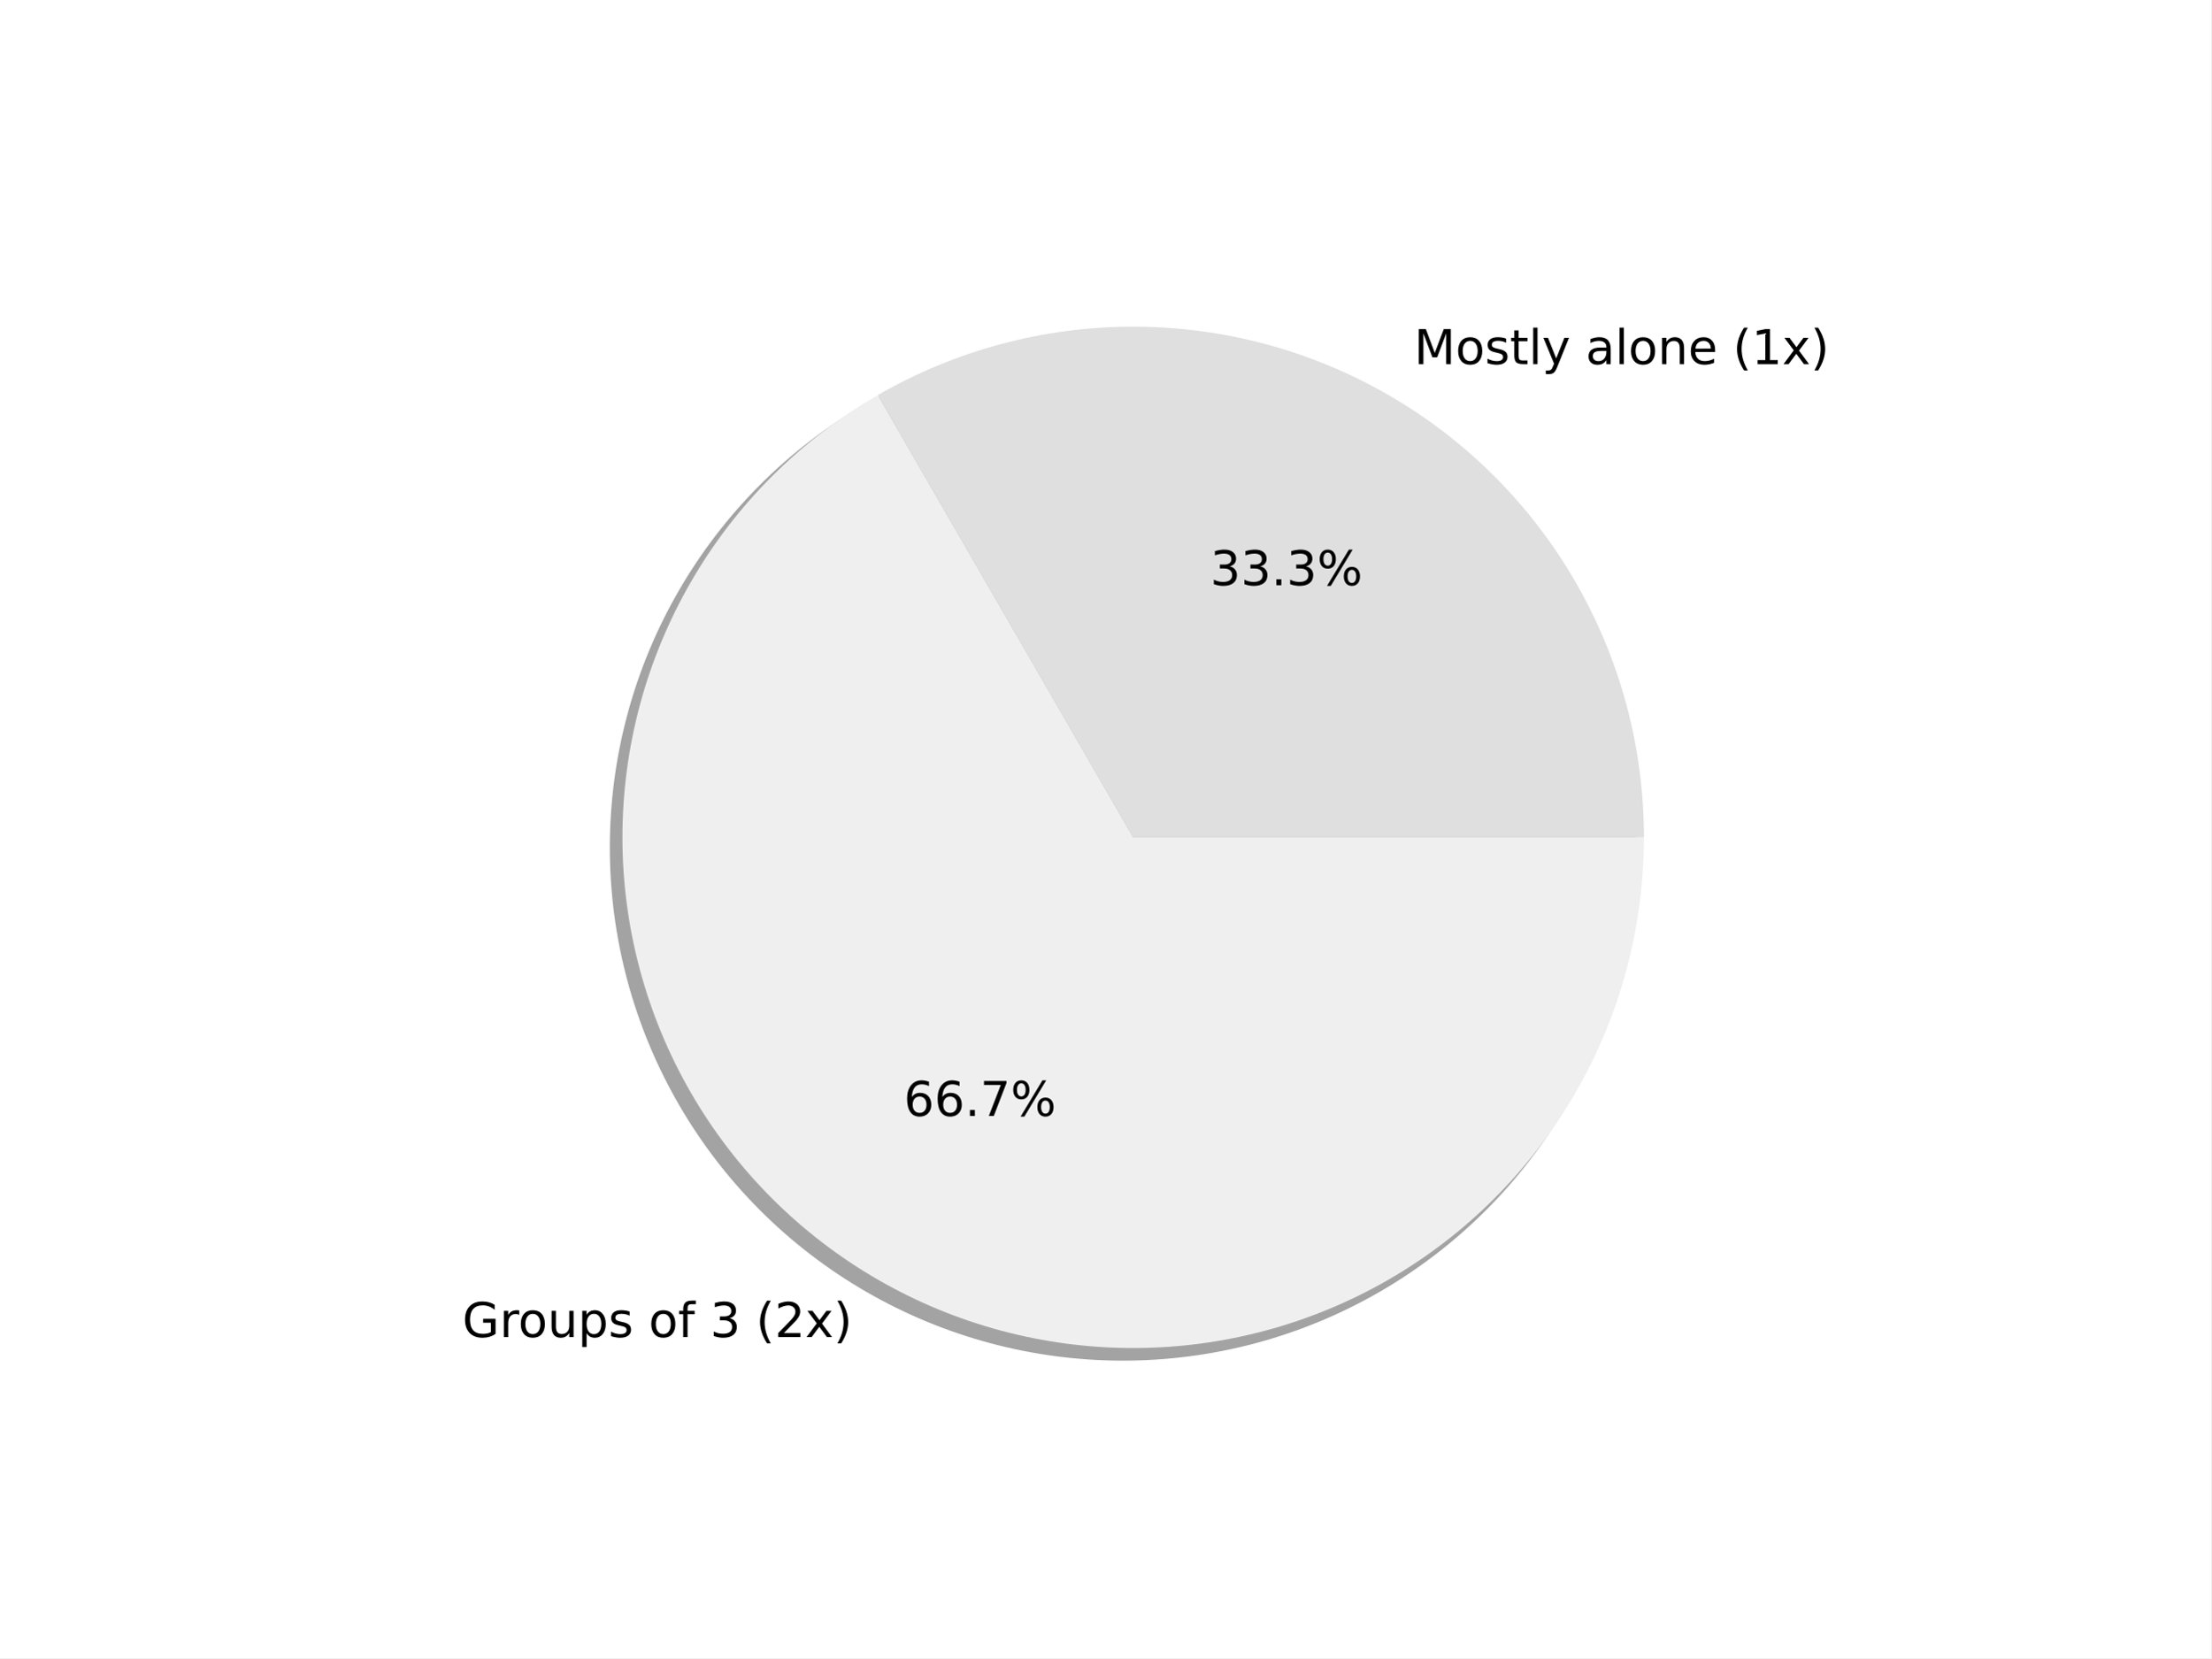
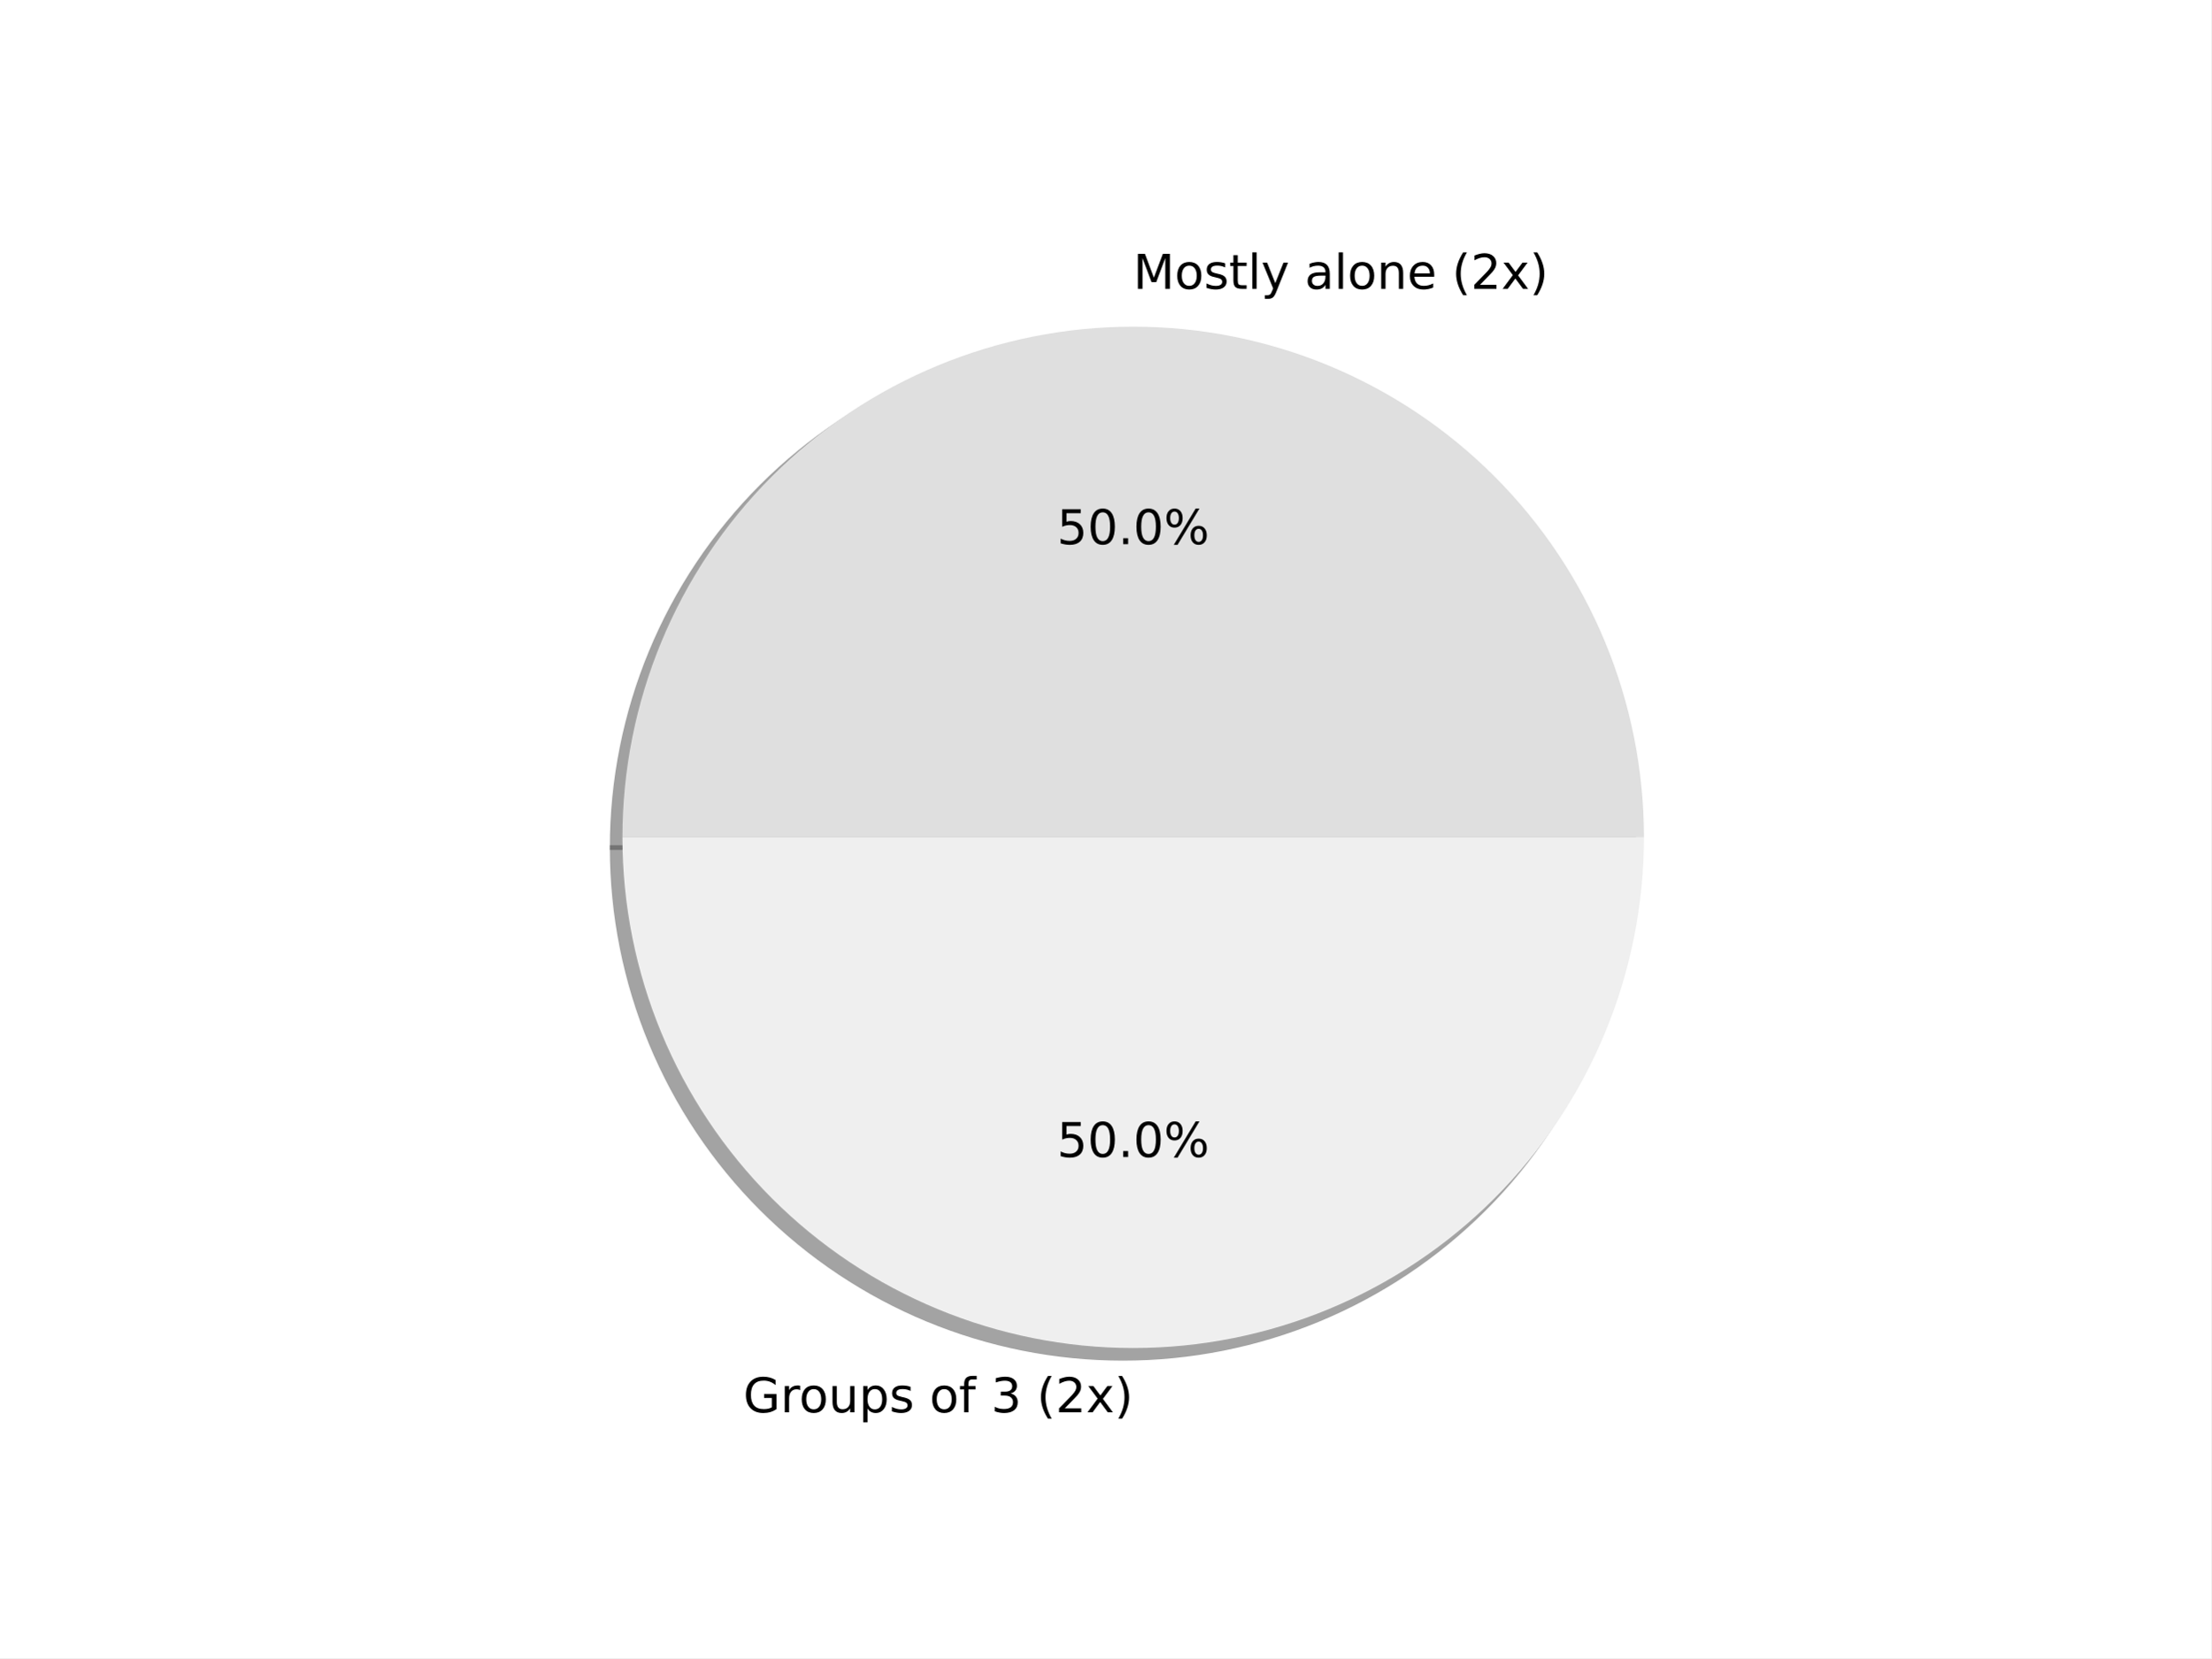
<svg xmlns="http://www.w3.org/2000/svg" xmlns:xlink="http://www.w3.org/1999/xlink" width="460.8pt" height="345.6pt" viewBox="0 0 460.8 345.6" version="1.1">
  <defs>
    <style type="text/css">*{stroke-linejoin: round; stroke-linecap: butt}</style>
  </defs>
  <g id="figure_1">
    <g id="patch_1">
      <path d="M 0 345.6  L 460.8 345.6  L 460.8 0  L 0 0  z " style="fill: #ffffff" />
    </g>
    <g id="axes_1">
      <g id="patch_2">
-         <path d="M 340.476 176.657  C 340.476 157.973 335.557 139.615 326.215 123.434  C 316.873 107.254 303.434 93.815 287.254 84.473  C 271.073 75.131 252.715 70.212 234.031 70.212  C 215.348 70.212 196.989 75.131 180.809 84.473  L 234.031 176.657  L 340.476 176.657  z " style="fill: #434343; opacity: 0.5; stroke: #434343; stroke-linejoin: miter" />
+         <path d="M 340.476 176.657  C 340.476 148.437 329.254 121.344 309.299 101.389  C 289.344 81.434 262.251 70.212 234.031 70.212  C 205.811 70.212 178.718 81.434 158.763 101.389  C 138.809 121.344 127.586 148.437 127.586 176.657  L 234.031 176.657  L 340.476 176.657  z " style="fill: #434343; opacity: 0.5; stroke: #434343; stroke-linejoin: miter" />
      </g>
      <g id="patch_3">
-         <path d="M 180.809 84.473  C 164.628 93.815 151.189 107.254 141.847 123.435  C 132.505 139.615 127.586 157.973 127.586 176.657  C 127.586 195.34 132.505 213.699 141.847 229.879  C 151.189 246.06 164.628 259.499 180.809 268.841  C 196.989 278.183 215.348 283.102 234.031 283.102  C 252.715 283.102 271.073 278.183 287.254 268.841  C 303.434 259.499 316.873 246.06 326.215 229.879  C 335.557 213.699 340.476 195.34 340.476 176.657  L 234.031 176.657  L 180.809 84.473  z " style="fill: #484848; opacity: 0.5; stroke: #484848; stroke-linejoin: miter" />
+         <path d="M 127.586 176.657  C 127.586 204.877 138.809 231.97 158.763 251.925  C 178.718 271.879 205.811 283.102 234.031 283.102  C 262.251 283.102 289.344 271.879 309.299 251.925  C 329.254 231.97 340.476 204.877 340.476 176.657  L 234.031 176.657  L 127.586 176.657  z " style="fill: #484848; opacity: 0.5; stroke: #484848; stroke-linejoin: miter" />
      </g>
      <g id="patch_4">
-         <path d="M 342.605 174.528  C 342.605 155.844 337.686 137.486 328.344 121.306  C 319.002 105.125 305.563 91.686 289.382 82.344  C 273.202 73.002 254.844 68.083 236.16 68.083  C 217.476 68.083 199.118 73.002 182.938 82.344  L 236.16 174.528  L 342.605 174.528  z " style="fill: #dfdfdf" />
+         <path d="M 342.605 174.528  C 342.605 146.308 331.382 119.215 311.428 99.26  C 291.473 79.306 264.38 68.083 236.16 68.083  C 207.94 68.083 180.847 79.306 160.892 99.26  C 140.938 119.215 129.715 146.308 129.715 174.528  L 236.16 174.528  L 342.605 174.528  z " style="fill: #dfdfdf" />
      </g>
      <g id="patch_5">
-         <path d="M 182.938 82.344  C 166.757 91.686 153.318 105.125 143.976 121.306  C 134.634 137.486 129.715 155.844 129.715 174.528  C 129.715 193.212 134.634 211.57 143.976 227.75  C 153.318 243.931 166.757 257.37 182.938 266.712  C 199.118 276.054 217.476 280.973 236.16 280.973  C 254.844 280.973 273.202 276.054 289.382 266.712  C 305.563 257.37 319.002 243.931 328.344 227.75  C 337.686 211.57 342.605 193.212 342.605 174.528  L 236.16 174.528  L 182.938 82.344  z " style="fill: #efefef" />
+         <path d="M 129.715 174.528  C 129.715 202.748 140.938 229.841 160.892 249.796  C 180.847 269.75 207.94 280.973 236.16 280.973  C 264.38 280.973 291.473 269.75 311.428 249.796  C 331.382 229.841 342.605 202.748 342.605 174.528  L 236.16 174.528  L 129.715 174.528  z " style="fill: #efefef" />
      </g>
      <g id="matplotlib.axis_1" />
      <g id="matplotlib.axis_2" />
      <g id="text_1">
-         <g transform="translate(294.7046 75.88508)scale(0.1 -0.1)">
+         <g transform="translate(236.16 60.1981)scale(0.1 -0.1)">
          <defs>
            <path id="DejaVuSans-4d" d="M 628 4666  L 1569 4666  L 2759 1491  L 3956 4666  L 4897 4666  L 4897 0  L 4281 0  L 4281 4097  L 3078 897  L 2444 897  L 1241 4097  L 1241 0  L 628 0  L 628 4666  z " transform="scale(0.015625)" />
            <path id="DejaVuSans-6f" d="M 1959 3097  Q 1497 3097 1228 2736  Q 959 2375 959 1747  Q 959 1119 1226 758  Q 1494 397 1959 397  Q 2419 397 2687 759  Q 2956 1122 2956 1747  Q 2956 2369 2687 2733  Q 2419 3097 1959 3097  z M 1959 3584  Q 2709 3584 3137 3096  Q 3566 2609 3566 1747  Q 3566 888 3137 398  Q 2709 -91 1959 -91  Q 1206 -91 779 398  Q 353 888 353 1747  Q 353 2609 779 3096  Q 1206 3584 1959 3584  z " transform="scale(0.015625)" />
            <path id="DejaVuSans-73" d="M 2834 3397  L 2834 2853  Q 2591 2978 2328 3040  Q 2066 3103 1784 3103  Q 1356 3103 1142 2972  Q 928 2841 928 2578  Q 928 2378 1081 2264  Q 1234 2150 1697 2047  L 1894 2003  Q 2506 1872 2764 1633  Q 3022 1394 3022 966  Q 3022 478 2636 193  Q 2250 -91 1575 -91  Q 1294 -91 989 -36  Q 684 19 347 128  L 347 722  Q 666 556 975 473  Q 1284 391 1588 391  Q 1994 391 2212 530  Q 2431 669 2431 922  Q 2431 1156 2273 1281  Q 2116 1406 1581 1522  L 1381 1569  Q 847 1681 609 1914  Q 372 2147 372 2553  Q 372 3047 722 3315  Q 1072 3584 1716 3584  Q 2034 3584 2315 3537  Q 2597 3491 2834 3397  z " transform="scale(0.015625)" />
            <path id="DejaVuSans-74" d="M 1172 4494  L 1172 3500  L 2356 3500  L 2356 3053  L 1172 3053  L 1172 1153  Q 1172 725 1289 603  Q 1406 481 1766 481  L 2356 481  L 2356 0  L 1766 0  Q 1100 0 847 248  Q 594 497 594 1153  L 594 3053  L 172 3053  L 172 3500  L 594 3500  L 594 4494  L 1172 4494  z " transform="scale(0.015625)" />
            <path id="DejaVuSans-6c" d="M 603 4863  L 1178 4863  L 1178 0  L 603 0  L 603 4863  z " transform="scale(0.015625)" />
            <path id="DejaVuSans-79" d="M 2059 -325  Q 1816 -950 1584 -1140  Q 1353 -1331 966 -1331  L 506 -1331  L 506 -850  L 844 -850  Q 1081 -850 1212 -737  Q 1344 -625 1503 -206  L 1606 56  L 191 3500  L 800 3500  L 1894 763  L 2988 3500  L 3597 3500  L 2059 -325  z " transform="scale(0.015625)" />
            <path id="DejaVuSans-20" transform="scale(0.015625)" />
            <path id="DejaVuSans-61" d="M 2194 1759  Q 1497 1759 1228 1600  Q 959 1441 959 1056  Q 959 750 1161 570  Q 1363 391 1709 391  Q 2188 391 2477 730  Q 2766 1069 2766 1631  L 2766 1759  L 2194 1759  z M 3341 1997  L 3341 0  L 2766 0  L 2766 531  Q 2569 213 2275 61  Q 1981 -91 1556 -91  Q 1019 -91 701 211  Q 384 513 384 1019  Q 384 1609 779 1909  Q 1175 2209 1959 2209  L 2766 2209  L 2766 2266  Q 2766 2663 2505 2880  Q 2244 3097 1772 3097  Q 1472 3097 1187 3025  Q 903 2953 641 2809  L 641 3341  Q 956 3463 1253 3523  Q 1550 3584 1831 3584  Q 2591 3584 2966 3190  Q 3341 2797 3341 1997  z " transform="scale(0.015625)" />
            <path id="DejaVuSans-6e" d="M 3513 2113  L 3513 0  L 2938 0  L 2938 2094  Q 2938 2591 2744 2837  Q 2550 3084 2163 3084  Q 1697 3084 1428 2787  Q 1159 2491 1159 1978  L 1159 0  L 581 0  L 581 3500  L 1159 3500  L 1159 2956  Q 1366 3272 1645 3428  Q 1925 3584 2291 3584  Q 2894 3584 3203 3211  Q 3513 2838 3513 2113  z " transform="scale(0.015625)" />
            <path id="DejaVuSans-65" d="M 3597 1894  L 3597 1613  L 953 1613  Q 991 1019 1311 708  Q 1631 397 2203 397  Q 2534 397 2845 478  Q 3156 559 3463 722  L 3463 178  Q 3153 47 2828 -22  Q 2503 -91 2169 -91  Q 1331 -91 842 396  Q 353 884 353 1716  Q 353 2575 817 3079  Q 1281 3584 2069 3584  Q 2775 3584 3186 3129  Q 3597 2675 3597 1894  z M 3022 2063  Q 3016 2534 2758 2815  Q 2500 3097 2075 3097  Q 1594 3097 1305 2825  Q 1016 2553 972 2059  L 3022 2063  z " transform="scale(0.015625)" />
            <path id="DejaVuSans-28" d="M 1984 4856  Q 1566 4138 1362 3434  Q 1159 2731 1159 2009  Q 1159 1288 1364 580  Q 1569 -128 1984 -844  L 1484 -844  Q 1016 -109 783 600  Q 550 1309 550 2009  Q 550 2706 781 3412  Q 1013 4119 1484 4856  L 1984 4856  z " transform="scale(0.015625)" />
-             <path id="DejaVuSans-31" d="M 794 531  L 1825 531  L 1825 4091  L 703 3866  L 703 4441  L 1819 4666  L 2450 4666  L 2450 531  L 3481 531  L 3481 0  L 794 0  L 794 531  z " transform="scale(0.015625)" />
+             <path id="DejaVuSans-32" d="M 1228 531  L 3431 531  L 3431 0  L 469 0  L 469 531  Q 828 903 1448 1529  Q 2069 2156 2228 2338  Q 2531 2678 2651 2914  Q 2772 3150 2772 3378  Q 2772 3750 2511 3984  Q 2250 4219 1831 4219  Q 1534 4219 1204 4116  Q 875 4013 500 3803  L 500 4441  Q 881 4594 1212 4672  Q 1544 4750 1819 4750  Q 2544 4750 2975 4387  Q 3406 4025 3406 3419  Q 3406 3131 3298 2873  Q 3191 2616 2906 2266  Q 2828 2175 2409 1742  Q 1991 1309 1228 531  z " transform="scale(0.015625)" />
            <path id="DejaVuSans-78" d="M 3513 3500  L 2247 1797  L 3578 0  L 2900 0  L 1881 1375  L 863 0  L 184 0  L 1544 1831  L 300 3500  L 978 3500  L 1906 2253  L 2834 3500  L 3513 3500  z " transform="scale(0.015625)" />
            <path id="DejaVuSans-29" d="M 513 4856  L 1013 4856  Q 1481 4119 1714 3412  Q 1947 2706 1947 2009  Q 1947 1309 1714 600  Q 1481 -109 1013 -844  L 513 -844  Q 928 -128 1133 580  Q 1338 1288 1338 2009  Q 1338 2731 1133 3434  Q 928 4138 513 4856  z " transform="scale(0.015625)" />
          </defs>
          <use xlink:href="#DejaVuSans-4d" />
          <use xlink:href="#DejaVuSans-6f" x="86.279" />
          <use xlink:href="#DejaVuSans-73" x="147.461" />
          <use xlink:href="#DejaVuSans-74" x="199.561" />
          <use xlink:href="#DejaVuSans-6c" x="238.77" />
          <use xlink:href="#DejaVuSans-79" x="266.553" />
          <use xlink:href="#DejaVuSans-20" x="325.732" />
          <use xlink:href="#DejaVuSans-61" x="357.52" />
          <use xlink:href="#DejaVuSans-6c" x="418.799" />
          <use xlink:href="#DejaVuSans-6f" x="446.582" />
          <use xlink:href="#DejaVuSans-6e" x="507.764" />
          <use xlink:href="#DejaVuSans-65" x="571.143" />
          <use xlink:href="#DejaVuSans-20" x="632.666" />
          <use xlink:href="#DejaVuSans-28" x="664.453" />
-           <use xlink:href="#DejaVuSans-31" x="703.467" />
+           <use xlink:href="#DejaVuSans-32" x="703.467" />
          <use xlink:href="#DejaVuSans-78" x="767.09" />
          <use xlink:href="#DejaVuSans-29" x="826.27" />
        </g>
      </g>
      <g id="text_2">
-         <g transform="translate(252.2098 121.977)scale(0.1 -0.1)">
+         <g transform="translate(220.2764 113.4205)scale(0.1 -0.1)">
          <defs>
-             <path id="DejaVuSans-33" d="M 2597 2516  Q 3050 2419 3304 2112  Q 3559 1806 3559 1356  Q 3559 666 3084 287  Q 2609 -91 1734 -91  Q 1441 -91 1130 -33  Q 819 25 488 141  L 488 750  Q 750 597 1062 519  Q 1375 441 1716 441  Q 2309 441 2620 675  Q 2931 909 2931 1356  Q 2931 1769 2642 2001  Q 2353 2234 1838 2234  L 1294 2234  L 1294 2753  L 1863 2753  Q 2328 2753 2575 2939  Q 2822 3125 2822 3475  Q 2822 3834 2567 4026  Q 2313 4219 1838 4219  Q 1578 4219 1281 4162  Q 984 4106 628 3988  L 628 4550  Q 988 4650 1302 4700  Q 1616 4750 1894 4750  Q 2613 4750 3031 4423  Q 3450 4097 3450 3541  Q 3450 3153 3228 2886  Q 3006 2619 2597 2516  z " transform="scale(0.015625)" />
+             <path id="DejaVuSans-35" d="M 691 4666  L 3169 4666  L 3169 4134  L 1269 4134  L 1269 2991  Q 1406 3038 1543 3061  Q 1681 3084 1819 3084  Q 2600 3084 3056 2656  Q 3513 2228 3513 1497  Q 3513 744 3044 326  Q 2575 -91 1722 -91  Q 1428 -91 1123 -41  Q 819 9 494 109  L 494 744  Q 775 591 1075 516  Q 1375 441 1709 441  Q 2250 441 2565 725  Q 2881 1009 2881 1497  Q 2881 1984 2565 2268  Q 2250 2553 1709 2553  Q 1456 2553 1204 2497  Q 953 2441 691 2322  L 691 4666  z " transform="scale(0.015625)" />
+             <path id="DejaVuSans-30" d="M 2034 4250  Q 1547 4250 1301 3770  Q 1056 3291 1056 2328  Q 1056 1369 1301 889  Q 1547 409 2034 409  Q 2525 409 2770 889  Q 3016 1369 3016 2328  Q 3016 3291 2770 3770  Q 2525 4250 2034 4250  z M 2034 4750  Q 2819 4750 3233 4129  Q 3647 3509 3647 2328  Q 3647 1150 3233 529  Q 2819 -91 2034 -91  Q 1250 -91 836 529  Q 422 1150 422 2328  Q 422 3509 836 4129  Q 1250 4750 2034 4750  z " transform="scale(0.015625)" />
            <path id="DejaVuSans-2e" d="M 684 794  L 1344 794  L 1344 0  L 684 0  L 684 794  z " transform="scale(0.015625)" />
            <path id="DejaVuSans-25" d="M 4653 2053  Q 4381 2053 4226 1822  Q 4072 1591 4072 1178  Q 4072 772 4226 539  Q 4381 306 4653 306  Q 4919 306 5073 539  Q 5228 772 5228 1178  Q 5228 1588 5073 1820  Q 4919 2053 4653 2053  z M 4653 2450  Q 5147 2450 5437 2106  Q 5728 1763 5728 1178  Q 5728 594 5436 251  Q 5144 -91 4653 -91  Q 4153 -91 3862 251  Q 3572 594 3572 1178  Q 3572 1766 3864 2108  Q 4156 2450 4653 2450  z M 1428 4353  Q 1159 4353 1004 4120  Q 850 3888 850 3481  Q 850 3069 1003 2837  Q 1156 2606 1428 2606  Q 1700 2606 1854 2837  Q 2009 3069 2009 3481  Q 2009 3884 1853 4118  Q 1697 4353 1428 4353  z M 4250 4750  L 4750 4750  L 1831 -91  L 1331 -91  L 4250 4750  z M 1428 4750  Q 1922 4750 2215 4408  Q 2509 4066 2509 3481  Q 2509 2891 2217 2550  Q 1925 2209 1428 2209  Q 931 2209 642 2551  Q 353 2894 353 3481  Q 353 4063 643 4406  Q 934 4750 1428 4750  z " transform="scale(0.015625)" />
          </defs>
-           <use xlink:href="#DejaVuSans-33" />
-           <use xlink:href="#DejaVuSans-33" x="63.623" />
+           <use xlink:href="#DejaVuSans-35" />
+           <use xlink:href="#DejaVuSans-30" x="63.623" />
          <use xlink:href="#DejaVuSans-2e" x="127.246" />
-           <use xlink:href="#DejaVuSans-33" x="159.033" />
+           <use xlink:href="#DejaVuSans-30" x="159.033" />
          <use xlink:href="#DejaVuSans-25" x="222.656" />
        </g>
      </g>
      <g id="text_3">
-         <g transform="translate(96.34662 278.6897)scale(0.1 -0.1)">
+         <g transform="translate(154.8913 294.3767)scale(0.1 -0.1)">
          <defs>
            <path id="DejaVuSans-47" d="M 3809 666  L 3809 1919  L 2778 1919  L 2778 2438  L 4434 2438  L 4434 434  Q 4069 175 3628 42  Q 3188 -91 2688 -91  Q 1594 -91 976 548  Q 359 1188 359 2328  Q 359 3472 976 4111  Q 1594 4750 2688 4750  Q 3144 4750 3555 4637  Q 3966 4525 4313 4306  L 4313 3634  Q 3963 3931 3569 4081  Q 3175 4231 2741 4231  Q 1884 4231 1454 3753  Q 1025 3275 1025 2328  Q 1025 1384 1454 906  Q 1884 428 2741 428  Q 3075 428 3337 486  Q 3600 544 3809 666  z " transform="scale(0.015625)" />
            <path id="DejaVuSans-72" d="M 2631 2963  Q 2534 3019 2420 3045  Q 2306 3072 2169 3072  Q 1681 3072 1420 2755  Q 1159 2438 1159 1844  L 1159 0  L 581 0  L 581 3500  L 1159 3500  L 1159 2956  Q 1341 3275 1631 3429  Q 1922 3584 2338 3584  Q 2397 3584 2469 3576  Q 2541 3569 2628 3553  L 2631 2963  z " transform="scale(0.015625)" />
            <path id="DejaVuSans-75" d="M 544 1381  L 544 3500  L 1119 3500  L 1119 1403  Q 1119 906 1312 657  Q 1506 409 1894 409  Q 2359 409 2629 706  Q 2900 1003 2900 1516  L 2900 3500  L 3475 3500  L 3475 0  L 2900 0  L 2900 538  Q 2691 219 2414 64  Q 2138 -91 1772 -91  Q 1169 -91 856 284  Q 544 659 544 1381  z M 1991 3584  L 1991 3584  z " transform="scale(0.015625)" />
            <path id="DejaVuSans-70" d="M 1159 525  L 1159 -1331  L 581 -1331  L 581 3500  L 1159 3500  L 1159 2969  Q 1341 3281 1617 3432  Q 1894 3584 2278 3584  Q 2916 3584 3314 3078  Q 3713 2572 3713 1747  Q 3713 922 3314 415  Q 2916 -91 2278 -91  Q 1894 -91 1617 61  Q 1341 213 1159 525  z M 3116 1747  Q 3116 2381 2855 2742  Q 2594 3103 2138 3103  Q 1681 3103 1420 2742  Q 1159 2381 1159 1747  Q 1159 1113 1420 752  Q 1681 391 2138 391  Q 2594 391 2855 752  Q 3116 1113 3116 1747  z " transform="scale(0.015625)" />
            <path id="DejaVuSans-66" d="M 2375 4863  L 2375 4384  L 1825 4384  Q 1516 4384 1395 4259  Q 1275 4134 1275 3809  L 1275 3500  L 2222 3500  L 2222 3053  L 1275 3053  L 1275 0  L 697 0  L 697 3053  L 147 3053  L 147 3500  L 697 3500  L 697 3744  Q 697 4328 969 4595  Q 1241 4863 1831 4863  L 2375 4863  z " transform="scale(0.015625)" />
-             <path id="DejaVuSans-32" d="M 1228 531  L 3431 531  L 3431 0  L 469 0  L 469 531  Q 828 903 1448 1529  Q 2069 2156 2228 2338  Q 2531 2678 2651 2914  Q 2772 3150 2772 3378  Q 2772 3750 2511 3984  Q 2250 4219 1831 4219  Q 1534 4219 1204 4116  Q 875 4013 500 3803  L 500 4441  Q 881 4594 1212 4672  Q 1544 4750 1819 4750  Q 2544 4750 2975 4387  Q 3406 4025 3406 3419  Q 3406 3131 3298 2873  Q 3191 2616 2906 2266  Q 2828 2175 2409 1742  Q 1991 1309 1228 531  z " transform="scale(0.015625)" />
+             <path id="DejaVuSans-33" d="M 2597 2516  Q 3050 2419 3304 2112  Q 3559 1806 3559 1356  Q 3559 666 3084 287  Q 2609 -91 1734 -91  Q 1441 -91 1130 -33  Q 819 25 488 141  L 488 750  Q 750 597 1062 519  Q 1375 441 1716 441  Q 2309 441 2620 675  Q 2931 909 2931 1356  Q 2931 1769 2642 2001  Q 2353 2234 1838 2234  L 1294 2234  L 1294 2753  L 1863 2753  Q 2328 2753 2575 2939  Q 2822 3125 2822 3475  Q 2822 3834 2567 4026  Q 2313 4219 1838 4219  Q 1578 4219 1281 4162  Q 984 4106 628 3988  L 628 4550  Q 988 4650 1302 4700  Q 1616 4750 1894 4750  Q 2613 4750 3031 4423  Q 3450 4097 3450 3541  Q 3450 3153 3228 2886  Q 3006 2619 2597 2516  z " transform="scale(0.015625)" />
          </defs>
          <use xlink:href="#DejaVuSans-47" />
          <use xlink:href="#DejaVuSans-72" x="77.49" />
          <use xlink:href="#DejaVuSans-6f" x="116.354" />
          <use xlink:href="#DejaVuSans-75" x="177.535" />
          <use xlink:href="#DejaVuSans-70" x="240.914" />
          <use xlink:href="#DejaVuSans-73" x="304.391" />
          <use xlink:href="#DejaVuSans-20" x="356.49" />
          <use xlink:href="#DejaVuSans-6f" x="388.277" />
          <use xlink:href="#DejaVuSans-66" x="449.459" />
          <use xlink:href="#DejaVuSans-20" x="484.664" />
          <use xlink:href="#DejaVuSans-33" x="516.451" />
          <use xlink:href="#DejaVuSans-20" x="580.074" />
          <use xlink:href="#DejaVuSans-28" x="611.861" />
          <use xlink:href="#DejaVuSans-32" x="650.875" />
          <use xlink:href="#DejaVuSans-78" x="714.498" />
          <use xlink:href="#DejaVuSans-29" x="773.678" />
        </g>
      </g>
      <g id="text_4">
-         <g transform="translate(188.343 232.5977)scale(0.1 -0.1)">
-           <defs>
-             <path id="DejaVuSans-36" d="M 2113 2584  Q 1688 2584 1439 2293  Q 1191 2003 1191 1497  Q 1191 994 1439 701  Q 1688 409 2113 409  Q 2538 409 2786 701  Q 3034 994 3034 1497  Q 3034 2003 2786 2293  Q 2538 2584 2113 2584  z M 3366 4563  L 3366 3988  Q 3128 4100 2886 4159  Q 2644 4219 2406 4219  Q 1781 4219 1451 3797  Q 1122 3375 1075 2522  Q 1259 2794 1537 2939  Q 1816 3084 2150 3084  Q 2853 3084 3261 2657  Q 3669 2231 3669 1497  Q 3669 778 3244 343  Q 2819 -91 2113 -91  Q 1303 -91 875 529  Q 447 1150 447 2328  Q 447 3434 972 4092  Q 1497 4750 2381 4750  Q 2619 4750 2861 4703  Q 3103 4656 3366 4563  z " transform="scale(0.015625)" />
-             <path id="DejaVuSans-37" d="M 525 4666  L 3525 4666  L 3525 4397  L 1831 0  L 1172 0  L 2766 4134  L 525 4134  L 525 4666  z " transform="scale(0.015625)" />
-           </defs>
-           <use xlink:href="#DejaVuSans-36" />
-           <use xlink:href="#DejaVuSans-36" x="63.623" />
+         <g transform="translate(220.2764 241.1543)scale(0.1 -0.1)">
+           <use xlink:href="#DejaVuSans-35" />
+           <use xlink:href="#DejaVuSans-30" x="63.623" />
          <use xlink:href="#DejaVuSans-2e" x="127.246" />
-           <use xlink:href="#DejaVuSans-37" x="159.033" />
+           <use xlink:href="#DejaVuSans-30" x="159.033" />
          <use xlink:href="#DejaVuSans-25" x="222.656" />
        </g>
      </g>
    </g>
  </g>
</svg>
